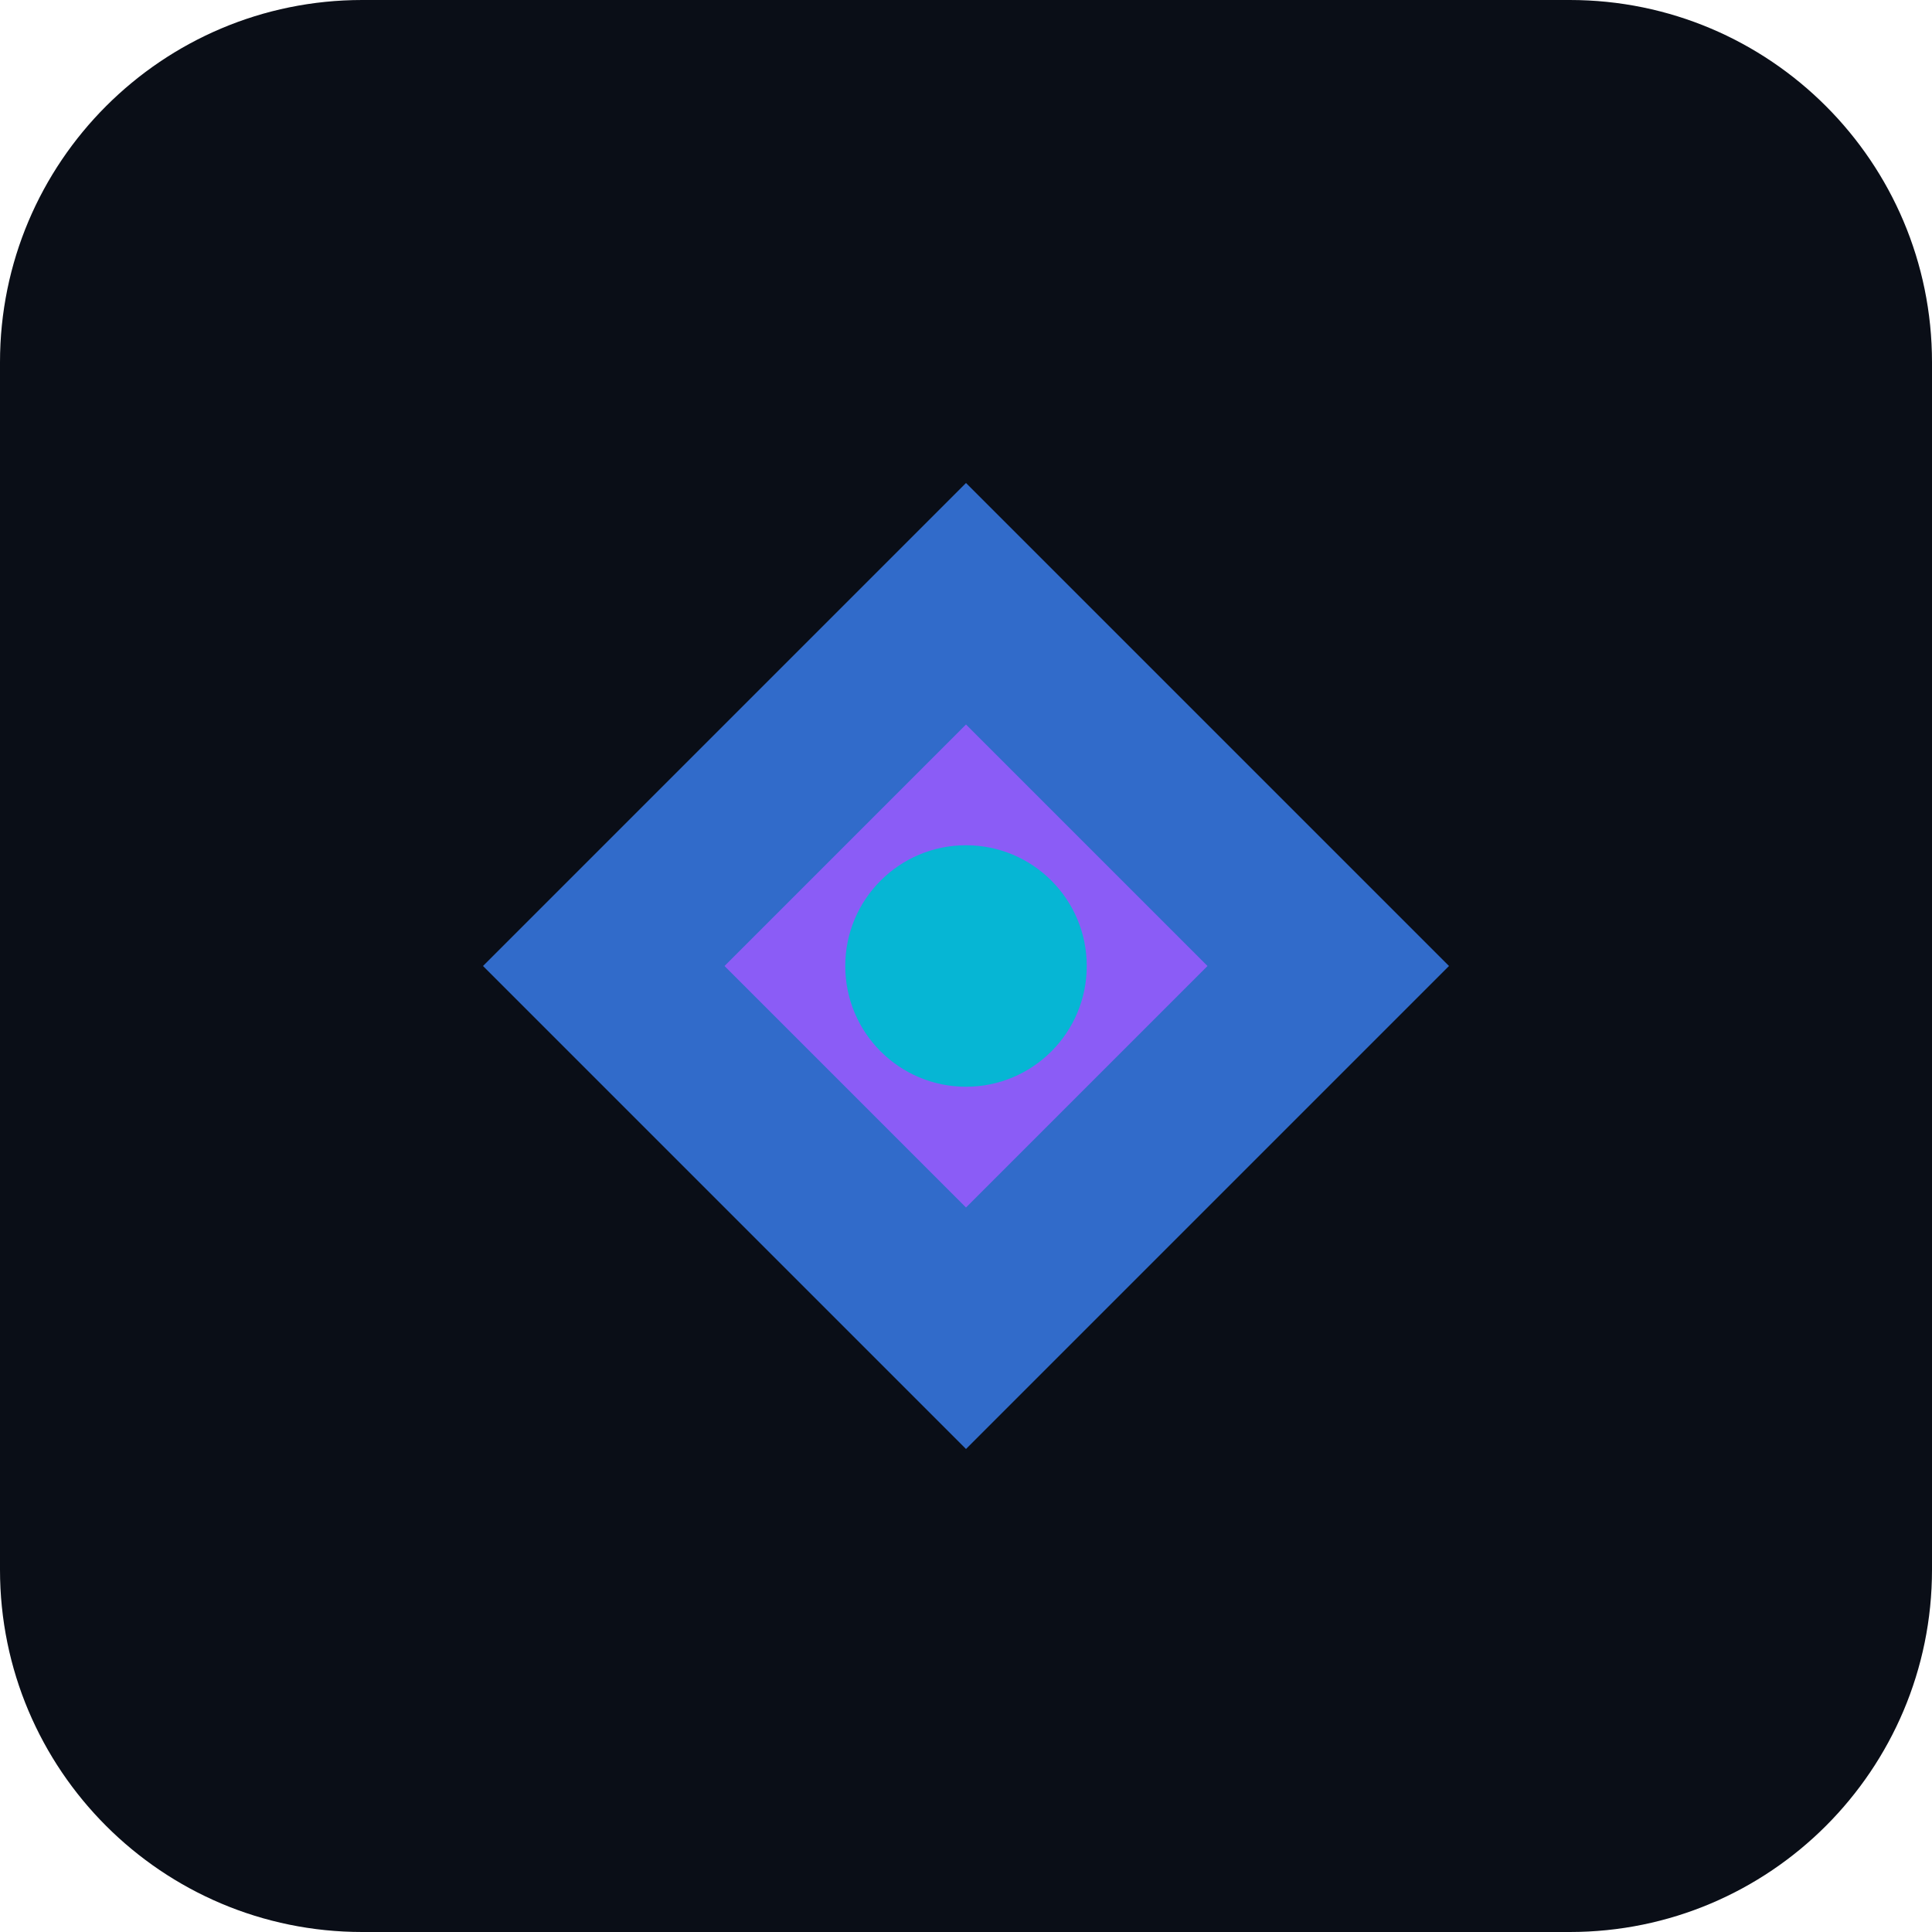
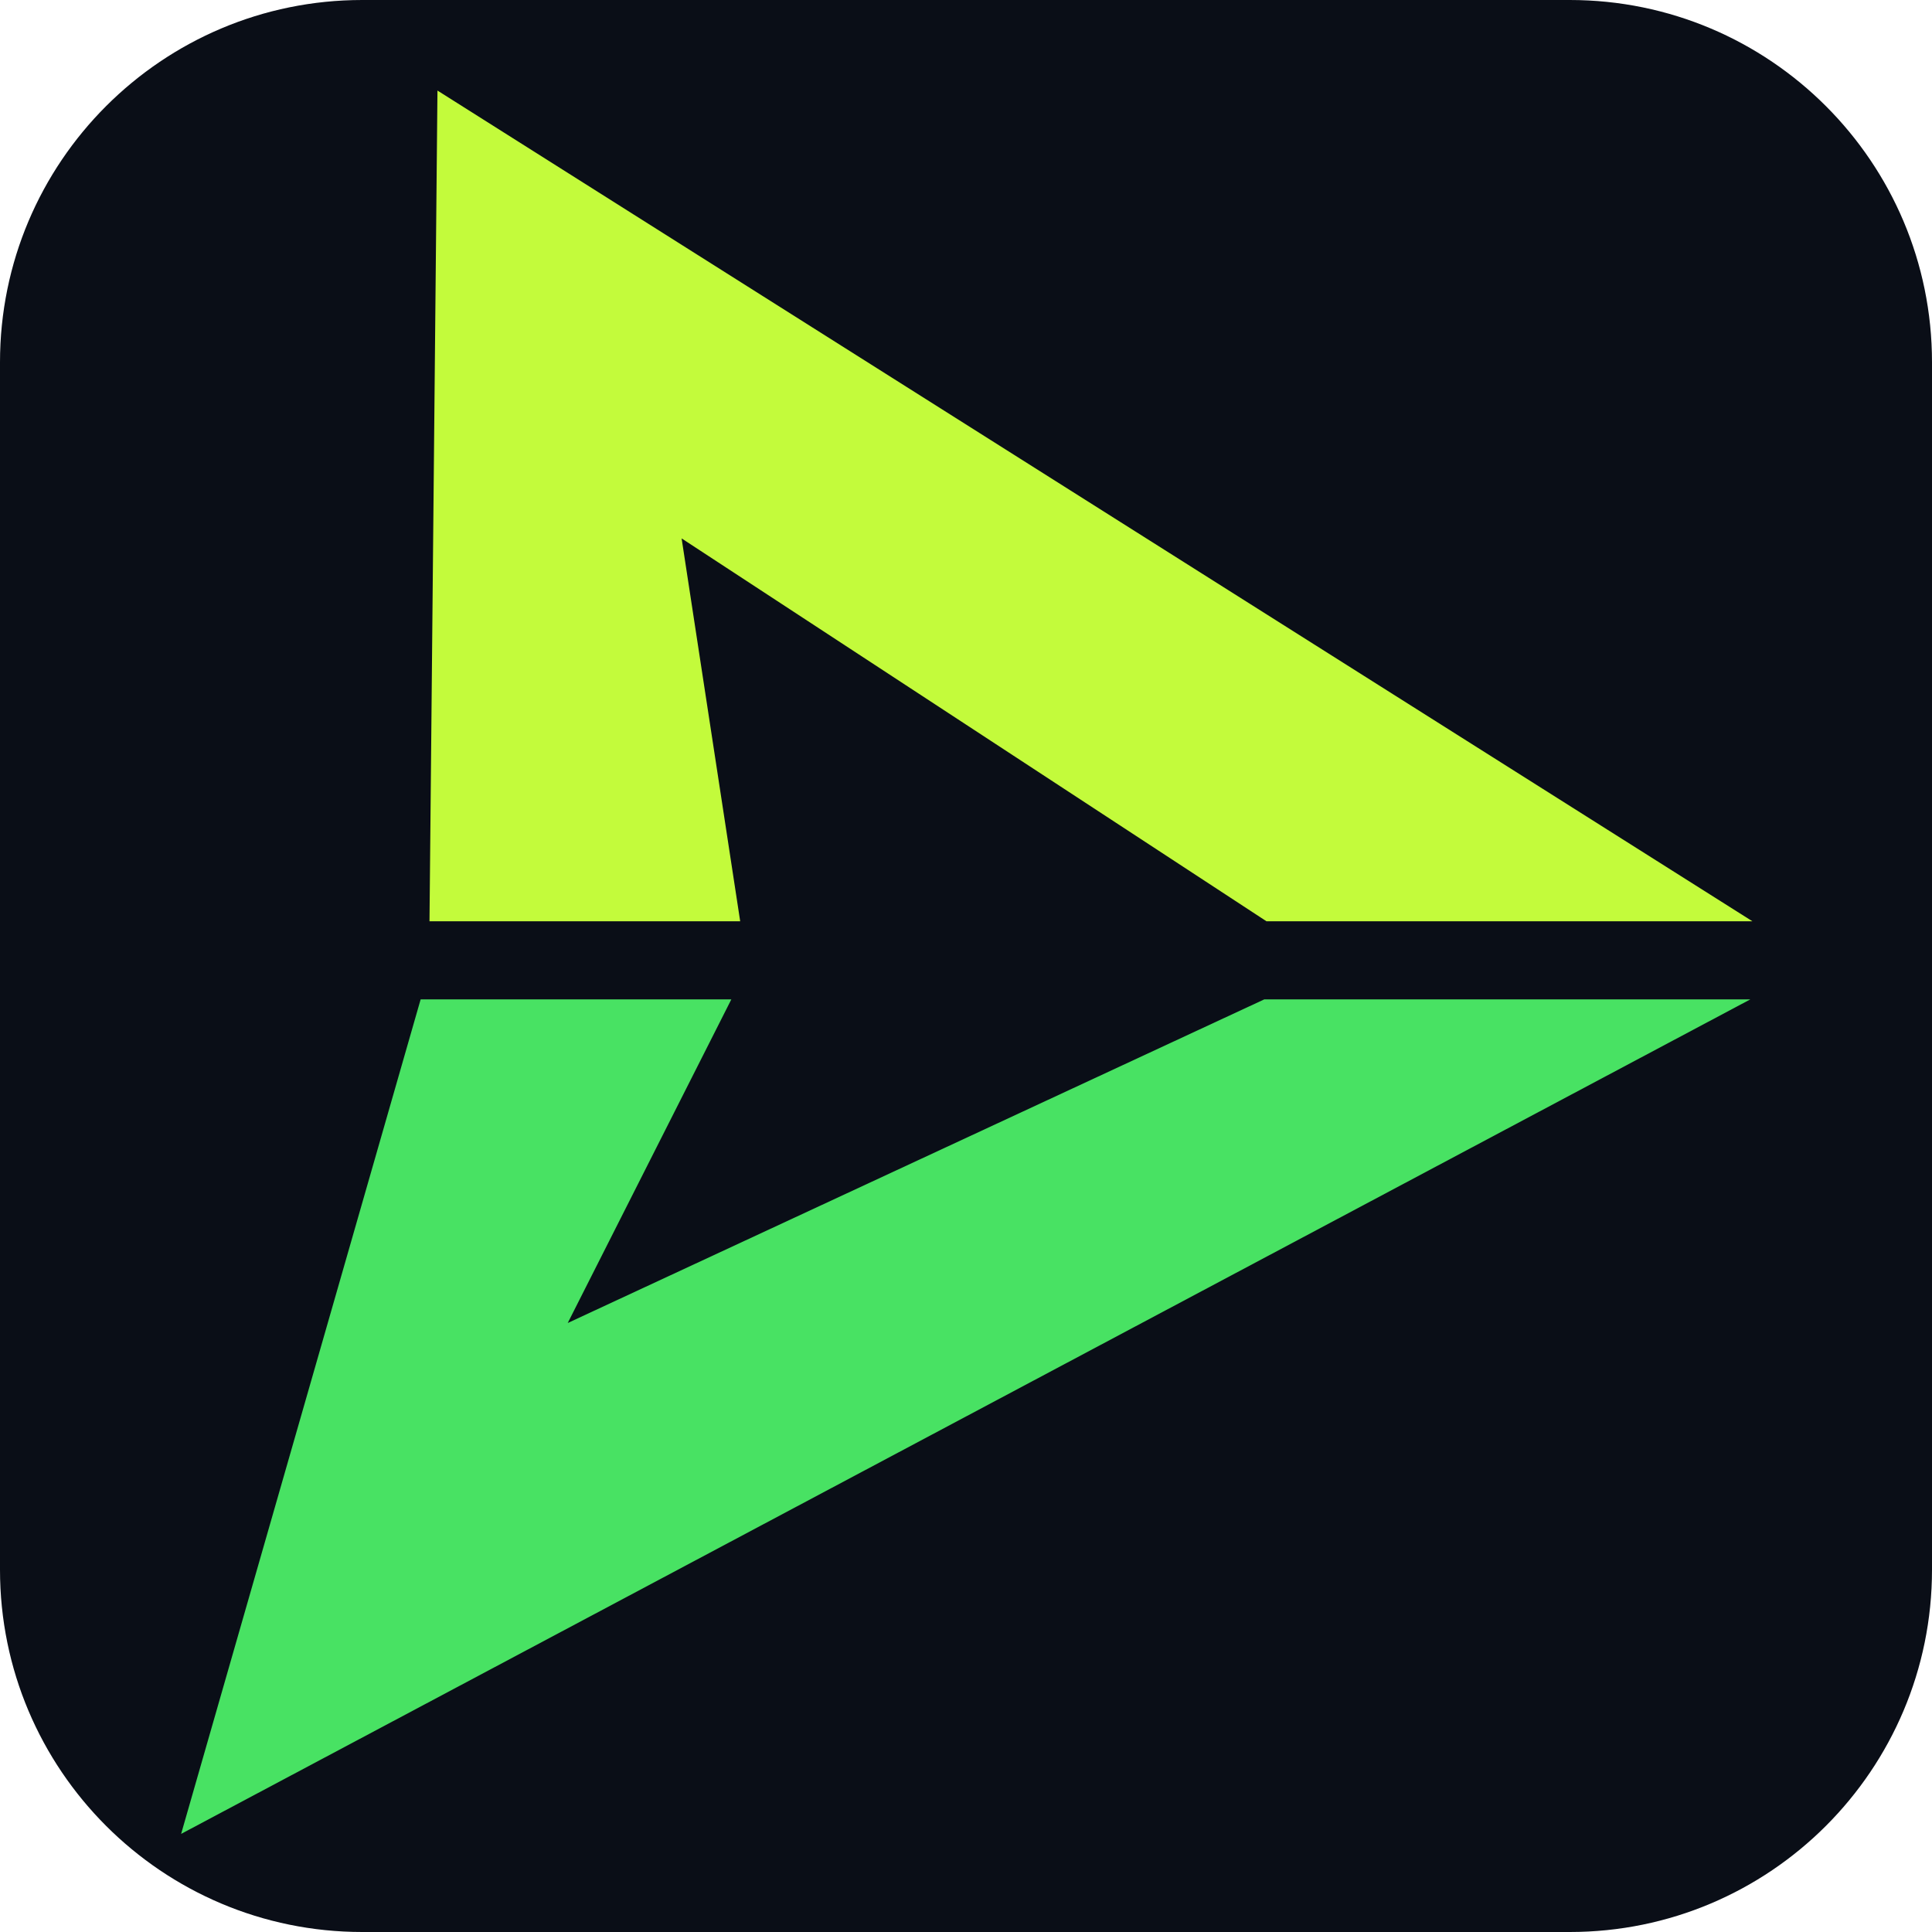
<svg xmlns="http://www.w3.org/2000/svg" viewBox="0 0 32 32" fill="none">
  <rect width="32" height="32" rx="6" fill="#0a0e17" />
-   <path d="M8 16L16 8L24 16L16 24Z" fill="#3b82f6" opacity="0.8" />
-   <path d="M12 16L16 12L20 16L16 20Z" fill="#8b5cf6" />
-   <circle cx="16" cy="16" r="2" fill="#06b6d4" />
+   <g transform="translate(3, 1.5) scale(0.066) translate(-254.75, -254.81)">
+     <polygon fill="#c3fb3b" points="395.05 463.28 380.35 367.2 527.12 463.28 649.07 463.28 319.08 254.81 317.08 463.28 395.05 463.28" />
+     <polygon fill="#48e263" points="526.58 482.88 351.77 564.1 392.83 482.88 314.86 482.88 254.75 692.31 648.56 482.88 526.58 482.88" />
+   </g>
</svg>
